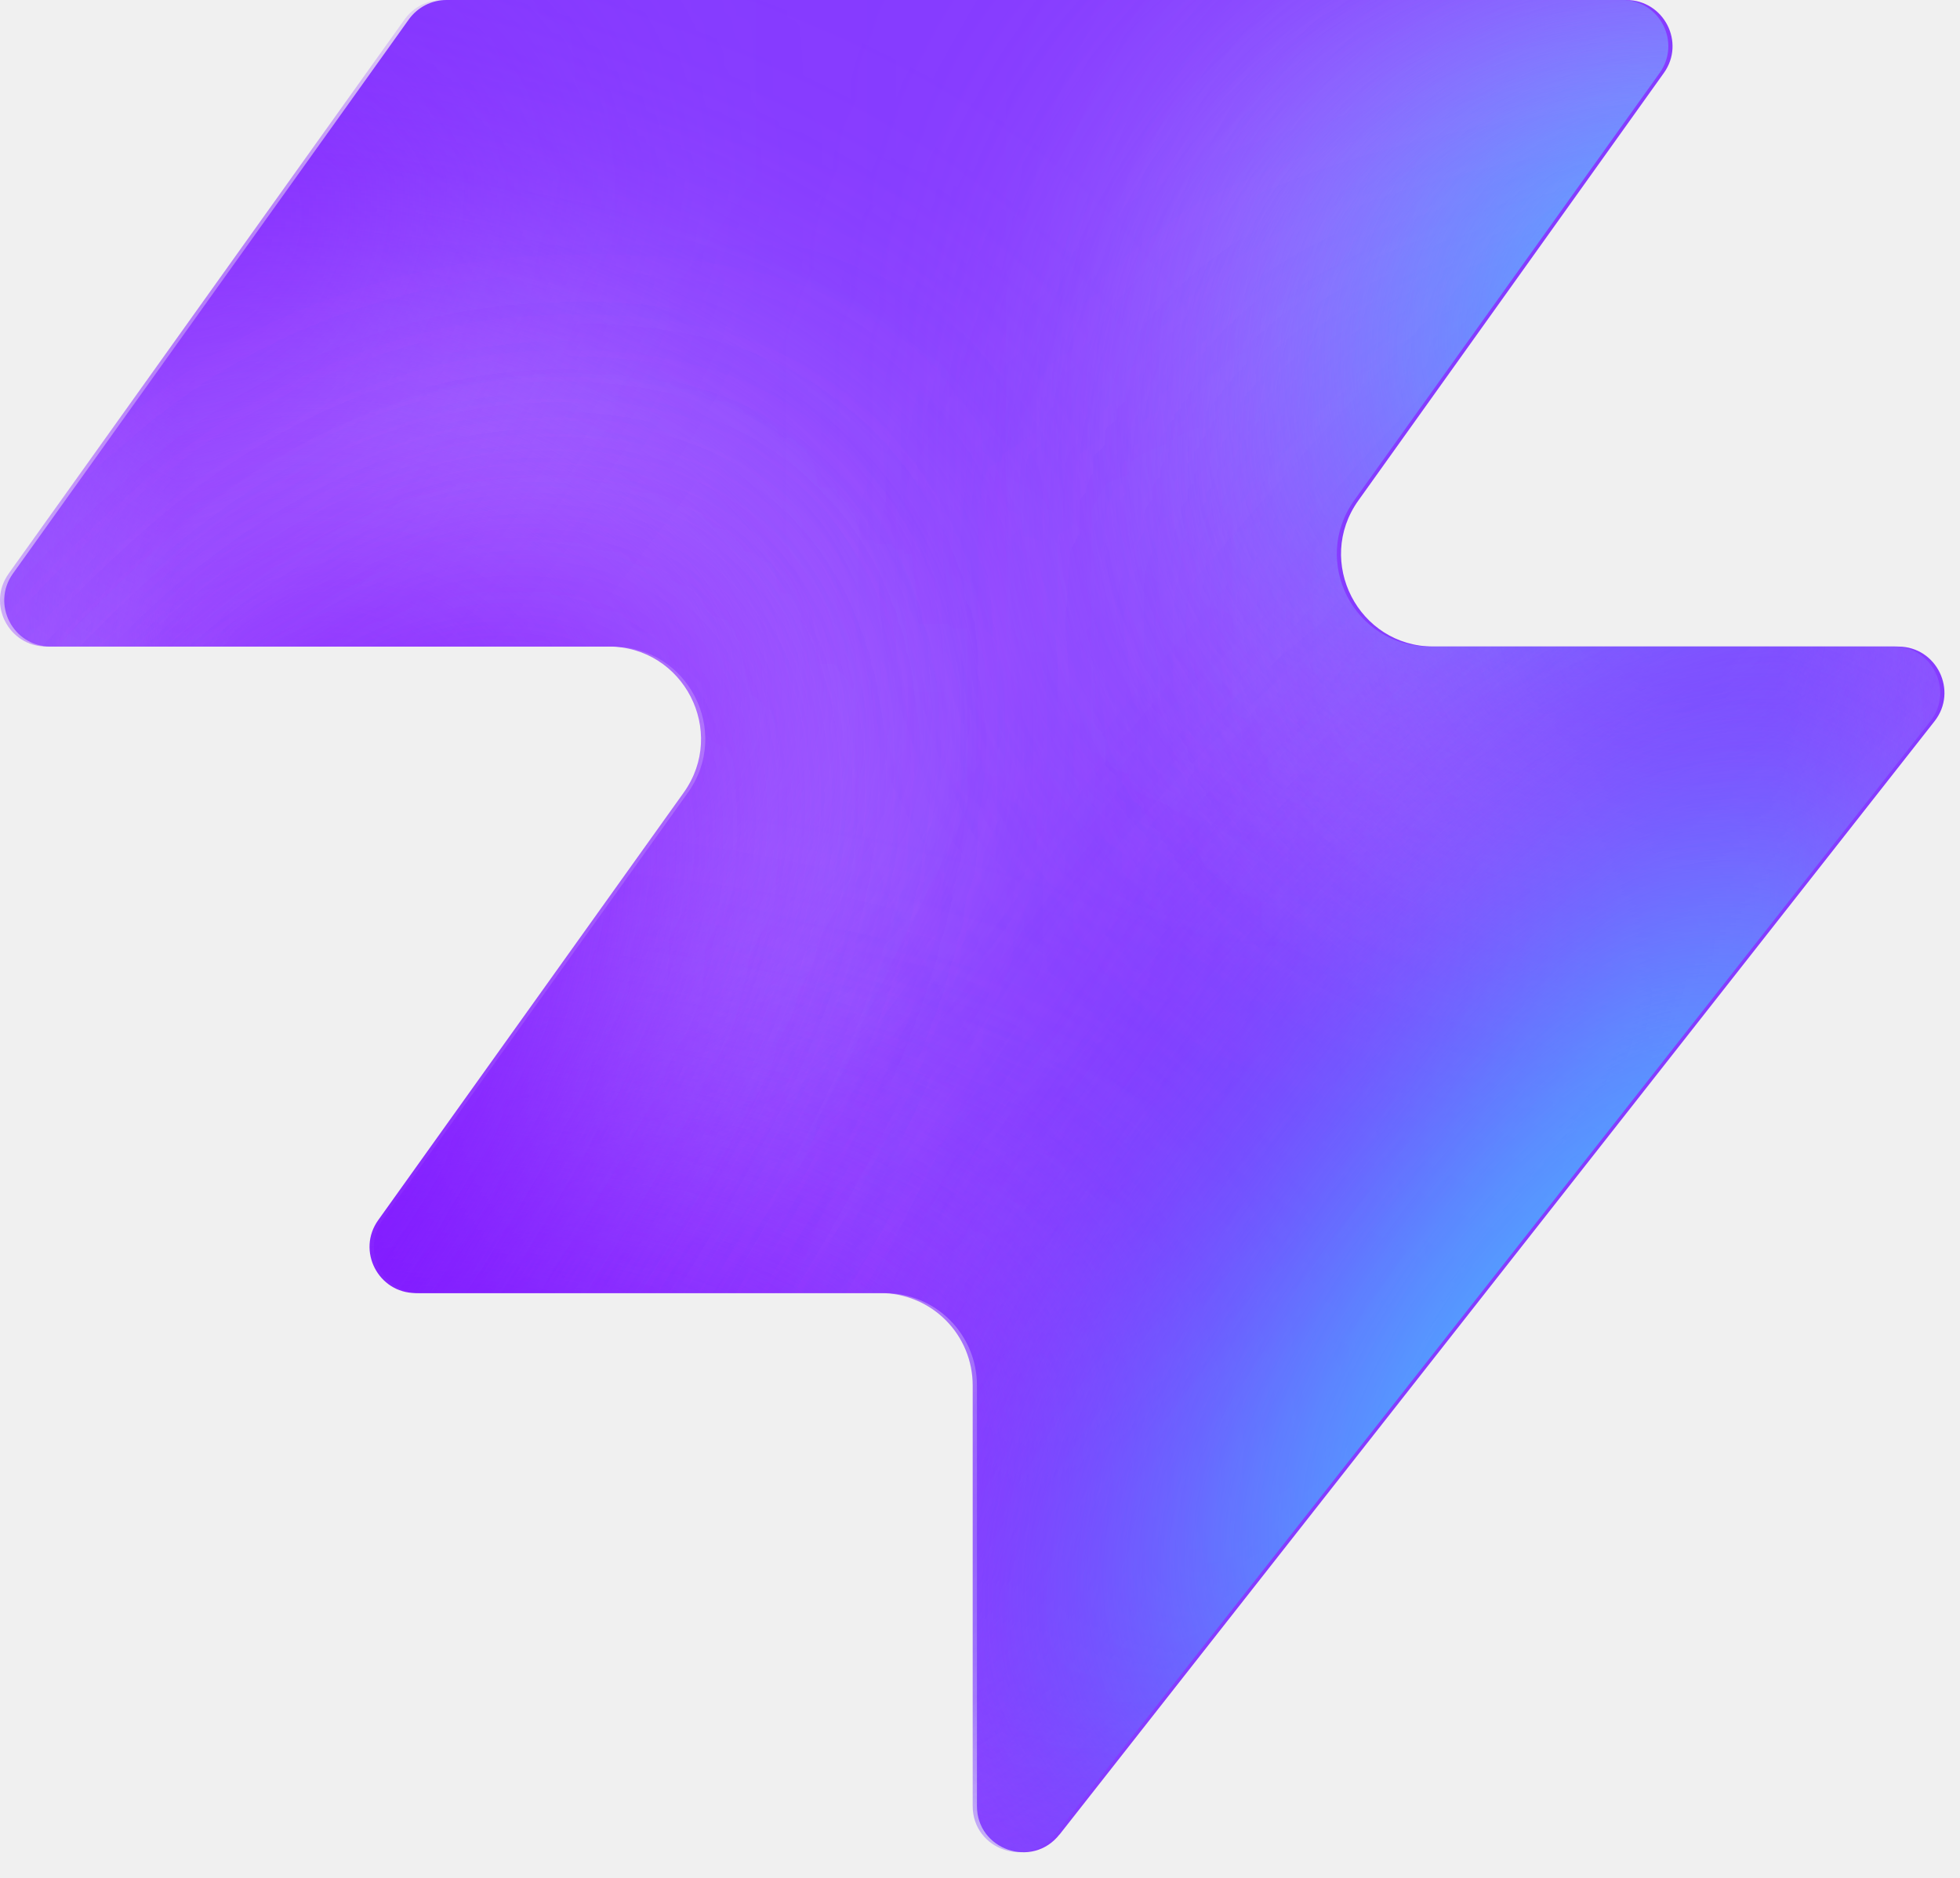
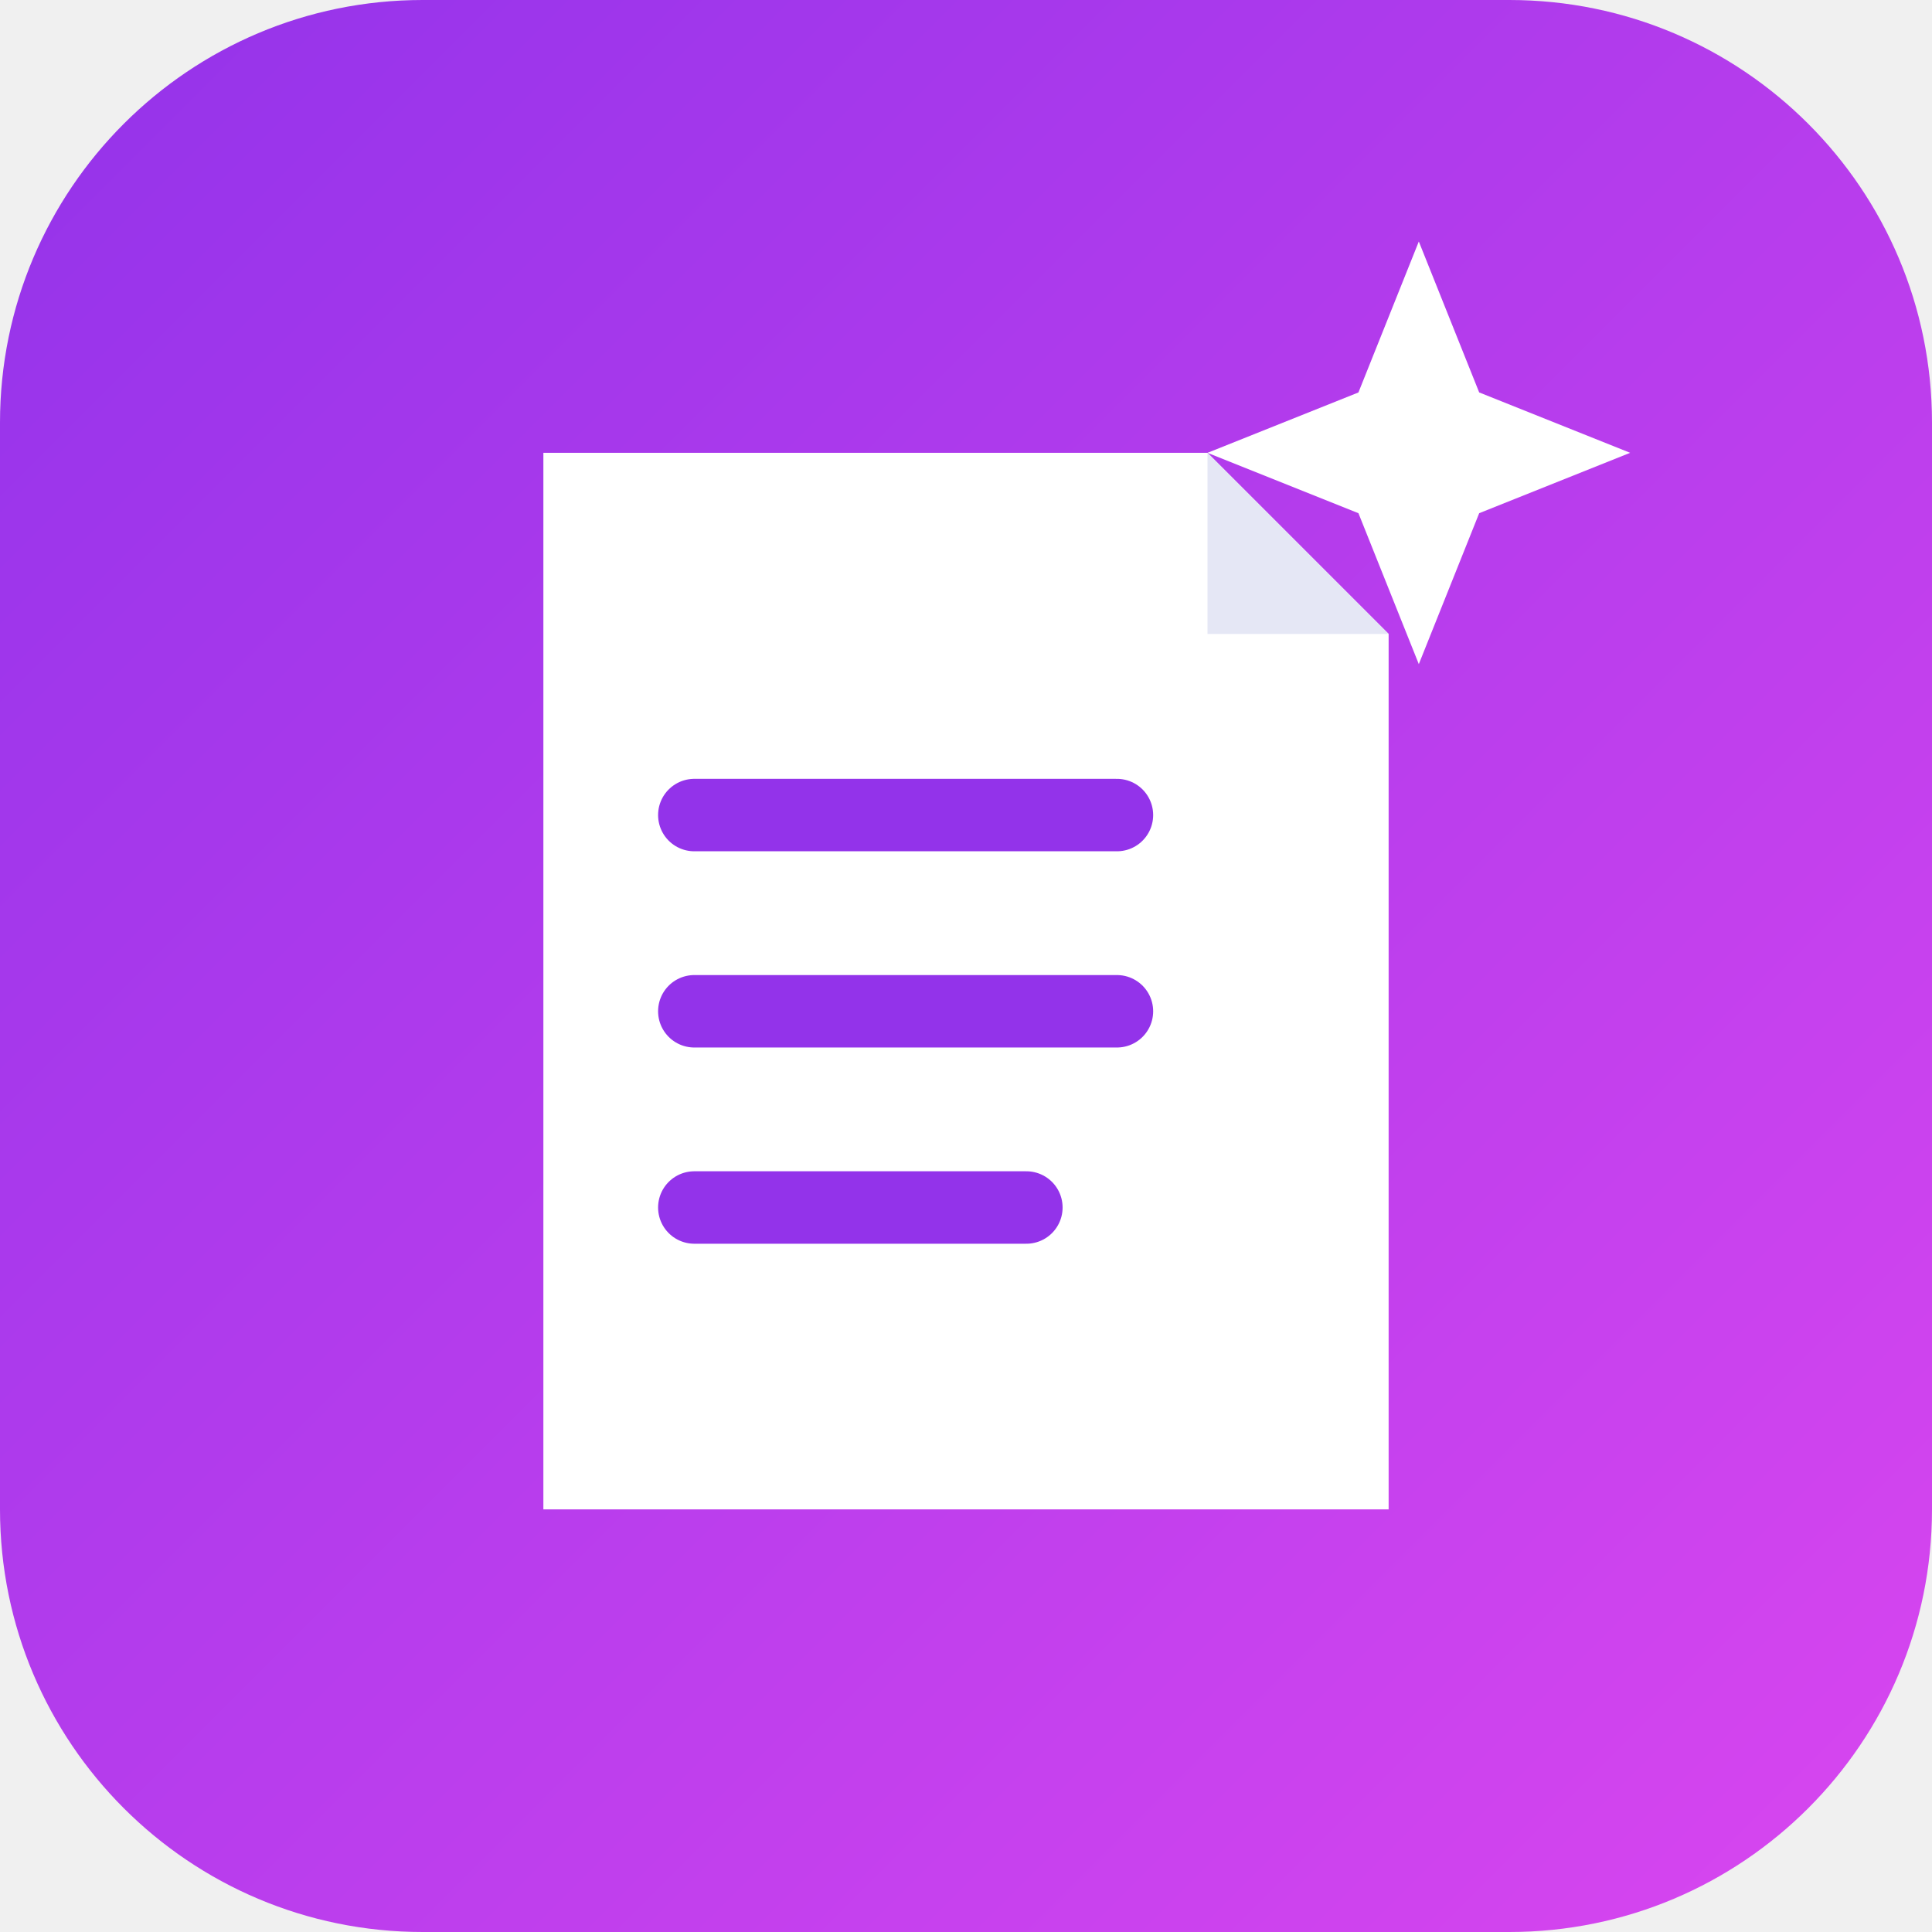
- <svg xmlns="http://www.w3.org/2000/svg" width="48" height="46" fill="none" viewBox="0 0 48 46">
-   <path fill="#863bff" d="M25.946 44.938c-.664.845-2.021.375-2.021-.698V33.937a2.26 2.26 0 0 0-2.262-2.262H10.287c-.92 0-1.456-1.04-.92-1.788l7.48-10.471c1.07-1.497 0-3.578-1.842-3.578H1.237c-.92 0-1.456-1.04-.92-1.788L10.013.474c.214-.297.556-.474.92-.474h28.894c.92 0 1.456 1.04.92 1.788l-7.48 10.471c-1.07 1.498 0 3.579 1.842 3.579h11.377c.943 0 1.473 1.088.89 1.83L25.947 44.94z" style="fill:#863bff;fill:color(display-p3 .525 .23 1);fill-opacity:1" />
-   <mask id="a" width="48" height="46" x="0" y="0" maskUnits="userSpaceOnUse" style="mask-type:alpha">
-     <path fill="#000" d="M25.842 44.938c-.664.844-2.021.375-2.021-.698V33.937a2.26 2.26 0 0 0-2.262-2.262H10.183c-.92 0-1.456-1.04-.92-1.788l7.48-10.471c1.07-1.498 0-3.579-1.842-3.579H1.133c-.92 0-1.456-1.04-.92-1.787L9.91.473c.214-.297.556-.474.92-.474h28.894c.92 0 1.456 1.04.92 1.788l-7.48 10.471c-1.07 1.498 0 3.578 1.842 3.578h11.377c.943 0 1.473 1.088.89 1.832L25.843 44.94z" style="fill:#000;fill-opacity:1" />
-   </mask>
-   <g mask="url(#a)">
-     <g filter="url(#b)">
-       <ellipse cx="5.508" cy="14.704" fill="#ede6ff" rx="5.508" ry="14.704" style="fill:#ede6ff;fill:color(display-p3 .927 .903 1);fill-opacity:1" transform="matrix(.00324 1 1 -.00324 -4.47 31.516)" />
-     </g>
-     <g filter="url(#c)">
-       <ellipse cx="10.399" cy="29.851" fill="#ede6ff" rx="10.399" ry="29.851" style="fill:#ede6ff;fill:color(display-p3 .927 .903 1);fill-opacity:1" transform="matrix(.00324 1 1 -.00324 -39.328 7.883)" />
-     </g>
-     <g filter="url(#d)">
-       <ellipse cx="5.508" cy="30.487" fill="#7e14ff" rx="5.508" ry="30.487" style="fill:#7e14ff;fill:color(display-p3 .492 .077 1);fill-opacity:1" transform="rotate(89.814 -25.913 -14.639)scale(1 -1)" />
-     </g>
-     <g filter="url(#e)">
-       <ellipse cx="5.508" cy="30.599" fill="#7e14ff" rx="5.508" ry="30.599" style="fill:#7e14ff;fill:color(display-p3 .492 .077 1);fill-opacity:1" transform="rotate(89.814 -32.644 -3.334)scale(1 -1)" />
-     </g>
-     <g filter="url(#f)">
-       <ellipse cx="5.508" cy="30.599" fill="#7e14ff" rx="5.508" ry="30.599" style="fill:#7e14ff;fill:color(display-p3 .492 .077 1);fill-opacity:1" transform="matrix(.00324 1 1 -.00324 -34.34 30.47)" />
-     </g>
-     <g filter="url(#g)">
-       <ellipse cx="14.072" cy="22.078" fill="#ede6ff" rx="14.072" ry="22.078" style="fill:#ede6ff;fill:color(display-p3 .927 .903 1);fill-opacity:1" transform="rotate(93.35 24.506 48.493)scale(-1 1)" />
-     </g>
-     <g filter="url(#h)">
-       <ellipse cx="3.47" cy="21.501" fill="#7e14ff" rx="3.47" ry="21.501" style="fill:#7e14ff;fill:color(display-p3 .492 .077 1);fill-opacity:1" transform="rotate(89.009 28.708 47.59)scale(-1 1)" />
-     </g>
-     <g filter="url(#i)">
-       <ellipse cx="3.47" cy="21.501" fill="#7e14ff" rx="3.47" ry="21.501" style="fill:#7e14ff;fill:color(display-p3 .492 .077 1);fill-opacity:1" transform="rotate(89.009 28.708 47.59)scale(-1 1)" />
-     </g>
-     <g filter="url(#j)">
-       <ellipse cx=".387" cy="8.972" fill="#7e14ff" rx="4.407" ry="29.108" style="fill:#7e14ff;fill:color(display-p3 .492 .077 1);fill-opacity:1" transform="rotate(39.51 .387 8.972)" />
-     </g>
-     <g filter="url(#k)">
-       <ellipse cx="47.523" cy="-6.092" fill="#7e14ff" rx="4.407" ry="29.108" style="fill:#7e14ff;fill:color(display-p3 .492 .077 1);fill-opacity:1" transform="rotate(37.892 47.523 -6.092)" />
-     </g>
-     <g filter="url(#l)">
-       <ellipse cx="41.412" cy="6.333" fill="#47bfff" rx="5.971" ry="9.665" style="fill:#47bfff;fill:color(display-p3 .28 .748 1);fill-opacity:1" transform="rotate(37.892 41.412 6.333)" />
-     </g>
-     <g filter="url(#m)">
-       <ellipse cx="-1.879" cy="38.332" fill="#7e14ff" rx="4.407" ry="29.108" style="fill:#7e14ff;fill:color(display-p3 .492 .077 1);fill-opacity:1" transform="rotate(37.892 -1.88 38.332)" />
-     </g>
-     <g filter="url(#n)">
-       <ellipse cx="-1.879" cy="38.332" fill="#7e14ff" rx="4.407" ry="29.108" style="fill:#7e14ff;fill:color(display-p3 .492 .077 1);fill-opacity:1" transform="rotate(37.892 -1.88 38.332)" />
-     </g>
-     <g filter="url(#o)">
-       <ellipse cx="35.651" cy="29.907" fill="#7e14ff" rx="4.407" ry="29.108" style="fill:#7e14ff;fill:color(display-p3 .492 .077 1);fill-opacity:1" transform="rotate(37.892 35.651 29.907)" />
-     </g>
-     <g filter="url(#p)">
-       <ellipse cx="38.418" cy="32.4" fill="#47bfff" rx="5.971" ry="15.297" style="fill:#47bfff;fill:color(display-p3 .28 .748 1);fill-opacity:1" transform="rotate(37.892 38.418 32.4)" />
-     </g>
-   </g>
+ <svg xmlns="http://www.w3.org/2000/svg" viewBox="0 0 64 64" width="64" height="64">
  <defs>
-     <filter id="b" width="60.045" height="41.654" x="-19.77" y="16.149" color-interpolation-filters="sRGB" filterUnits="userSpaceOnUse">
-       <feFlood flood-opacity="0" result="BackgroundImageFix" />
-       <feBlend in="SourceGraphic" in2="BackgroundImageFix" result="shape" />
-       <feGaussianBlur result="effect1_foregroundBlur_2002_17158" stdDeviation="7.659" />
-     </filter>
-     <filter id="c" width="90.34" height="51.437" x="-54.613" y="-7.533" color-interpolation-filters="sRGB" filterUnits="userSpaceOnUse">
-       <feFlood flood-opacity="0" result="BackgroundImageFix" />
-       <feBlend in="SourceGraphic" in2="BackgroundImageFix" result="shape" />
-       <feGaussianBlur result="effect1_foregroundBlur_2002_17158" stdDeviation="7.659" />
-     </filter>
-     <filter id="d" width="79.355" height="29.4" x="-49.64" y="2.03" color-interpolation-filters="sRGB" filterUnits="userSpaceOnUse">
-       <feFlood flood-opacity="0" result="BackgroundImageFix" />
-       <feBlend in="SourceGraphic" in2="BackgroundImageFix" result="shape" />
-       <feGaussianBlur result="effect1_foregroundBlur_2002_17158" stdDeviation="4.596" />
-     </filter>
-     <filter id="e" width="79.579" height="29.4" x="-45.045" y="20.029" color-interpolation-filters="sRGB" filterUnits="userSpaceOnUse">
-       <feFlood flood-opacity="0" result="BackgroundImageFix" />
-       <feBlend in="SourceGraphic" in2="BackgroundImageFix" result="shape" />
-       <feGaussianBlur result="effect1_foregroundBlur_2002_17158" stdDeviation="4.596" />
-     </filter>
-     <filter id="f" width="79.579" height="29.4" x="-43.513" y="21.178" color-interpolation-filters="sRGB" filterUnits="userSpaceOnUse">
-       <feFlood flood-opacity="0" result="BackgroundImageFix" />
-       <feBlend in="SourceGraphic" in2="BackgroundImageFix" result="shape" />
-       <feGaussianBlur result="effect1_foregroundBlur_2002_17158" stdDeviation="4.596" />
-     </filter>
-     <filter id="g" width="74.749" height="58.852" x="15.756" y="-17.901" color-interpolation-filters="sRGB" filterUnits="userSpaceOnUse">
-       <feFlood flood-opacity="0" result="BackgroundImageFix" />
-       <feBlend in="SourceGraphic" in2="BackgroundImageFix" result="shape" />
-       <feGaussianBlur result="effect1_foregroundBlur_2002_17158" stdDeviation="7.659" />
-     </filter>
-     <filter id="h" width="61.377" height="25.362" x="23.548" y="2.284" color-interpolation-filters="sRGB" filterUnits="userSpaceOnUse">
-       <feFlood flood-opacity="0" result="BackgroundImageFix" />
-       <feBlend in="SourceGraphic" in2="BackgroundImageFix" result="shape" />
-       <feGaussianBlur result="effect1_foregroundBlur_2002_17158" stdDeviation="4.596" />
-     </filter>
-     <filter id="i" width="61.377" height="25.362" x="23.548" y="2.284" color-interpolation-filters="sRGB" filterUnits="userSpaceOnUse">
-       <feFlood flood-opacity="0" result="BackgroundImageFix" />
-       <feBlend in="SourceGraphic" in2="BackgroundImageFix" result="shape" />
-       <feGaussianBlur result="effect1_foregroundBlur_2002_17158" stdDeviation="4.596" />
-     </filter>
-     <filter id="j" width="56.045" height="63.649" x="-27.636" y="-22.853" color-interpolation-filters="sRGB" filterUnits="userSpaceOnUse">
-       <feFlood flood-opacity="0" result="BackgroundImageFix" />
-       <feBlend in="SourceGraphic" in2="BackgroundImageFix" result="shape" />
-       <feGaussianBlur result="effect1_foregroundBlur_2002_17158" stdDeviation="4.596" />
-     </filter>
-     <filter id="k" width="54.814" height="64.646" x="20.116" y="-38.415" color-interpolation-filters="sRGB" filterUnits="userSpaceOnUse">
-       <feFlood flood-opacity="0" result="BackgroundImageFix" />
-       <feBlend in="SourceGraphic" in2="BackgroundImageFix" result="shape" />
-       <feGaussianBlur result="effect1_foregroundBlur_2002_17158" stdDeviation="4.596" />
-     </filter>
-     <filter id="l" width="33.541" height="35.313" x="24.641" y="-11.323" color-interpolation-filters="sRGB" filterUnits="userSpaceOnUse">
-       <feFlood flood-opacity="0" result="BackgroundImageFix" />
-       <feBlend in="SourceGraphic" in2="BackgroundImageFix" result="shape" />
-       <feGaussianBlur result="effect1_foregroundBlur_2002_17158" stdDeviation="4.596" />
-     </filter>
-     <filter id="m" width="54.814" height="64.646" x="-29.286" y="6.009" color-interpolation-filters="sRGB" filterUnits="userSpaceOnUse">
-       <feFlood flood-opacity="0" result="BackgroundImageFix" />
-       <feBlend in="SourceGraphic" in2="BackgroundImageFix" result="shape" />
-       <feGaussianBlur result="effect1_foregroundBlur_2002_17158" stdDeviation="4.596" />
-     </filter>
-     <filter id="n" width="54.814" height="64.646" x="-29.286" y="6.009" color-interpolation-filters="sRGB" filterUnits="userSpaceOnUse">
-       <feFlood flood-opacity="0" result="BackgroundImageFix" />
-       <feBlend in="SourceGraphic" in2="BackgroundImageFix" result="shape" />
-       <feGaussianBlur result="effect1_foregroundBlur_2002_17158" stdDeviation="4.596" />
-     </filter>
-     <filter id="o" width="54.814" height="64.646" x="8.244" y="-2.416" color-interpolation-filters="sRGB" filterUnits="userSpaceOnUse">
-       <feFlood flood-opacity="0" result="BackgroundImageFix" />
-       <feBlend in="SourceGraphic" in2="BackgroundImageFix" result="shape" />
-       <feGaussianBlur result="effect1_foregroundBlur_2002_17158" stdDeviation="4.596" />
-     </filter>
-     <filter id="p" width="39.409" height="43.623" x="18.713" y="10.588" color-interpolation-filters="sRGB" filterUnits="userSpaceOnUse">
-       <feFlood flood-opacity="0" result="BackgroundImageFix" />
-       <feBlend in="SourceGraphic" in2="BackgroundImageFix" result="shape" />
-       <feGaussianBlur result="effect1_foregroundBlur_2002_17158" stdDeviation="4.596" />
-     </filter>
+     <linearGradient id="bgGrad" x1="0%" y1="0%" x2="100%" y2="100%">
+       <stop offset="0%" stop-color="#9333ea" />
+       <stop offset="100%" stop-color="#d946ef" />
+     </linearGradient>
  </defs>
+   <rect x="0" y="0" width="64" height="64" rx="14" fill="url(#bgGrad)" />
+   <polygon points="18,15 40,15 46,21 46,50 18,50" fill="#ffffff" />
+   <polygon points="40,15 46,21 40,21" fill="#e5e7f5" />
+   <line x1="23" y1="27" x2="37" y2="27" stroke="#9333ea" stroke-width="2.4" stroke-linecap="round" />
+   <line x1="23" y1="33.5" x2="37" y2="33.5" stroke="#9333ea" stroke-width="2.4" stroke-linecap="round" />
+   <line x1="23" y1="40" x2="34" y2="40" stroke="#9333ea" stroke-width="2.4" stroke-linecap="round" />
+   <path d="M47 8 L49 13 L54 15 L49 17 L47 22 L45 17 L40 15 L45 13 Z" fill="#ffffff" />
</svg>
